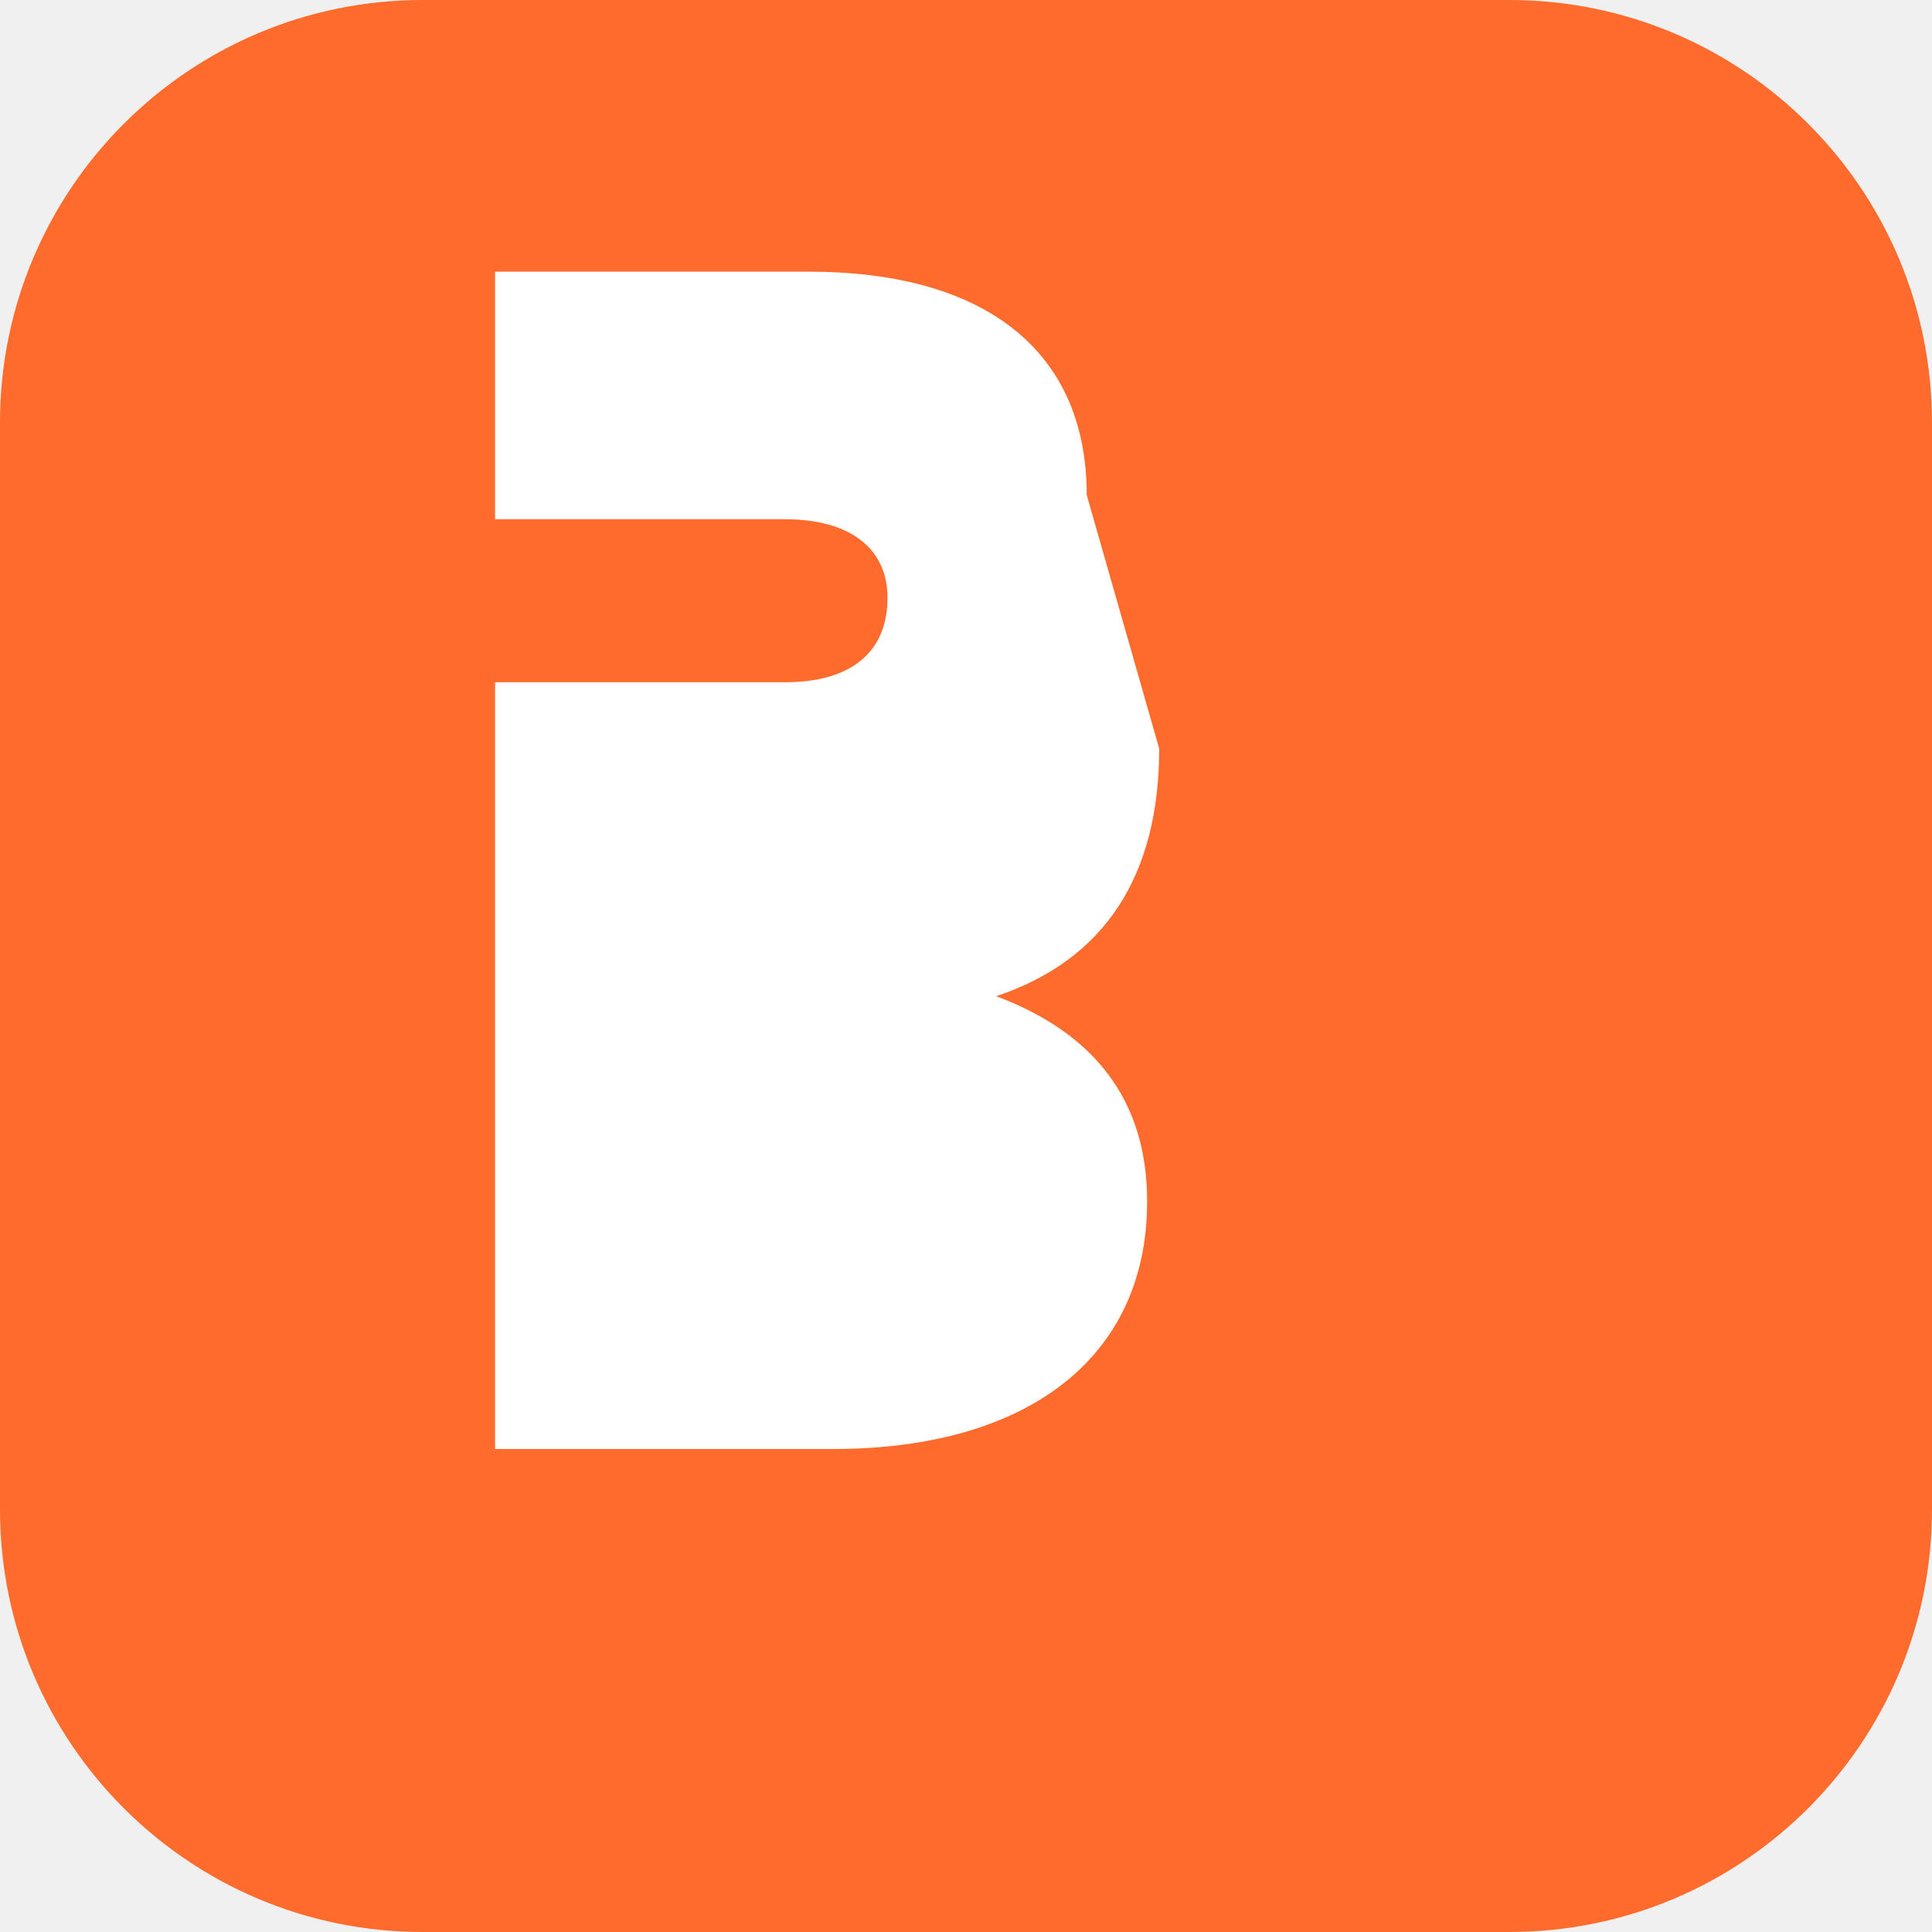
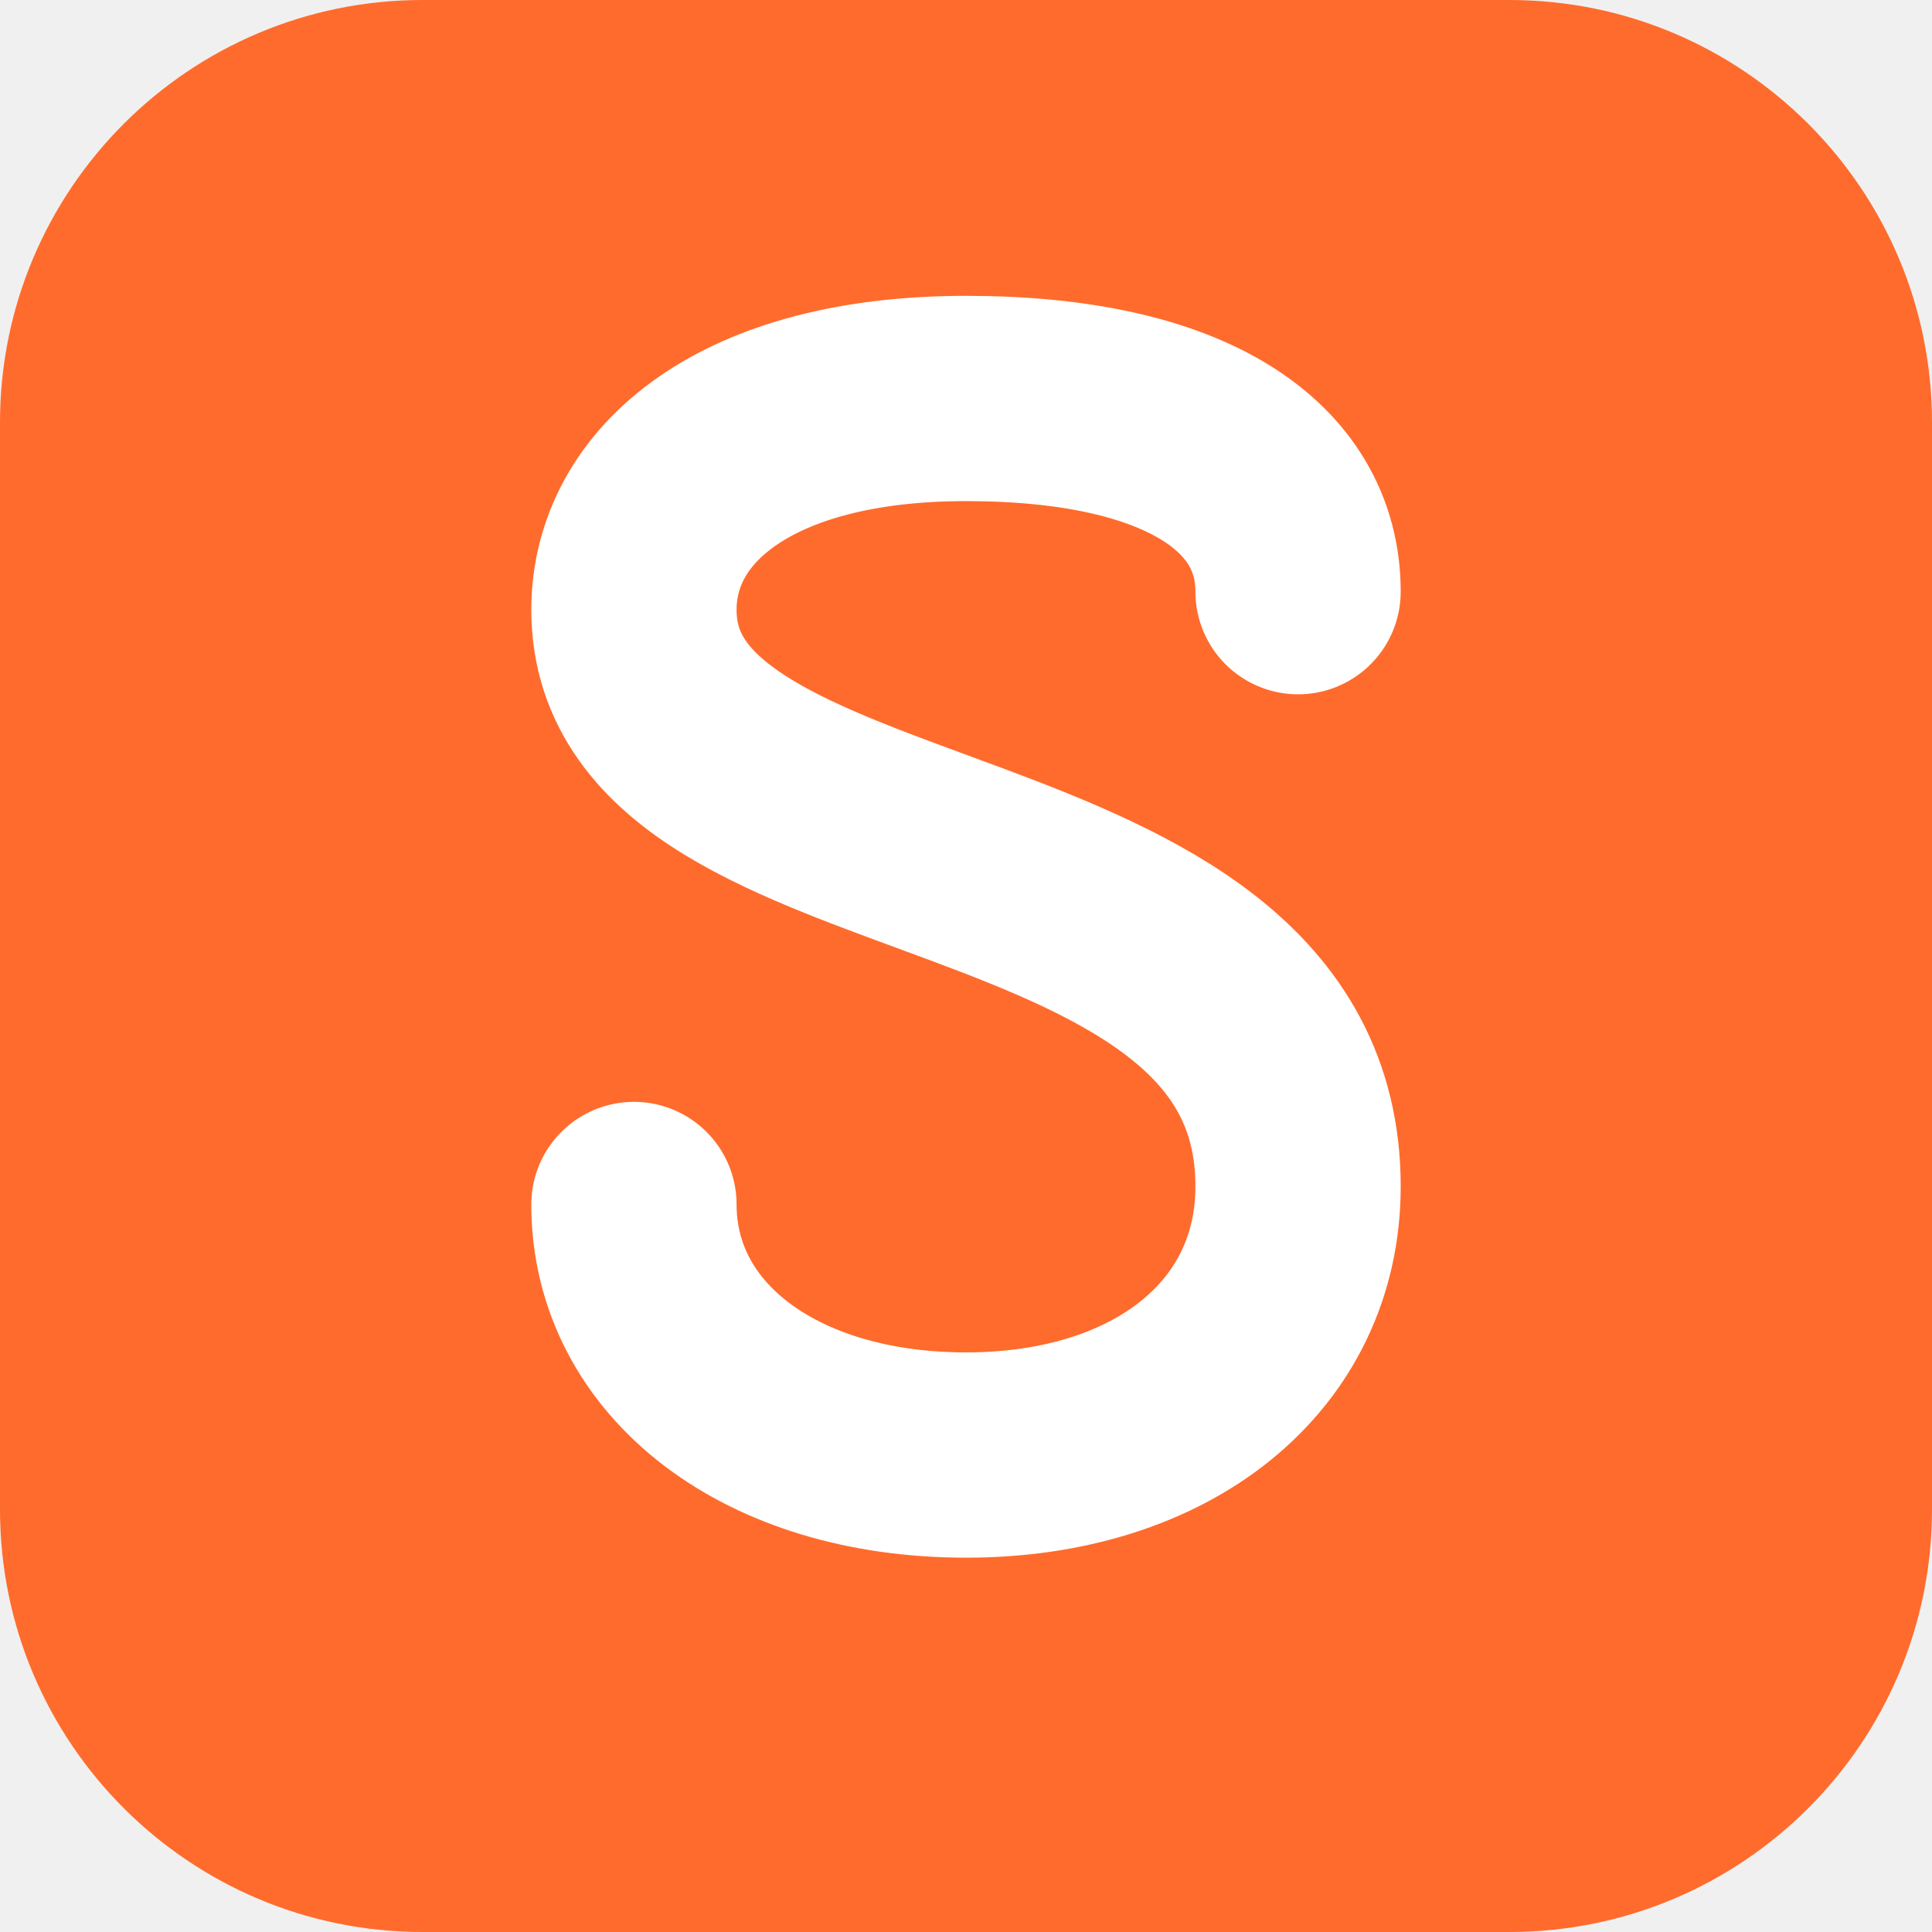
<svg xmlns="http://www.w3.org/2000/svg" viewBox="0 0 32 32" fill="none">
  <rect width="32" height="32" rx="7" fill="#FF6B2C" />
-   <path d="M18 8.2c0-2.4-1.7-3.7-4.6-3.7H8.2v4.1h4.8c1.1 0 1.7.5 1.7 1.3 0 .9-.6 1.4-1.7 1.4H8.2V24h5.6c3.2 0 5.2-1.5 5.2-4.1 0-1.7-.9-2.8-2.5-3.4 1.8-.6 2.7-2 2.7-4.1z" fill="#FFFFFF" />
+   <path d="M21.5 9.8c0-1.9-1.85-3.2-5.5-3.2S10.5 8.2 10.5 10.1c0 4.7 11 3.35 11 9.55 0 2.65-2.25 4.45-5.5 4.45s-5.5-1.75-5.5-4.15" stroke="#FFFFFF" stroke-width="3.4" stroke-linecap="round" stroke-linejoin="round" fill="none" />
</svg>
